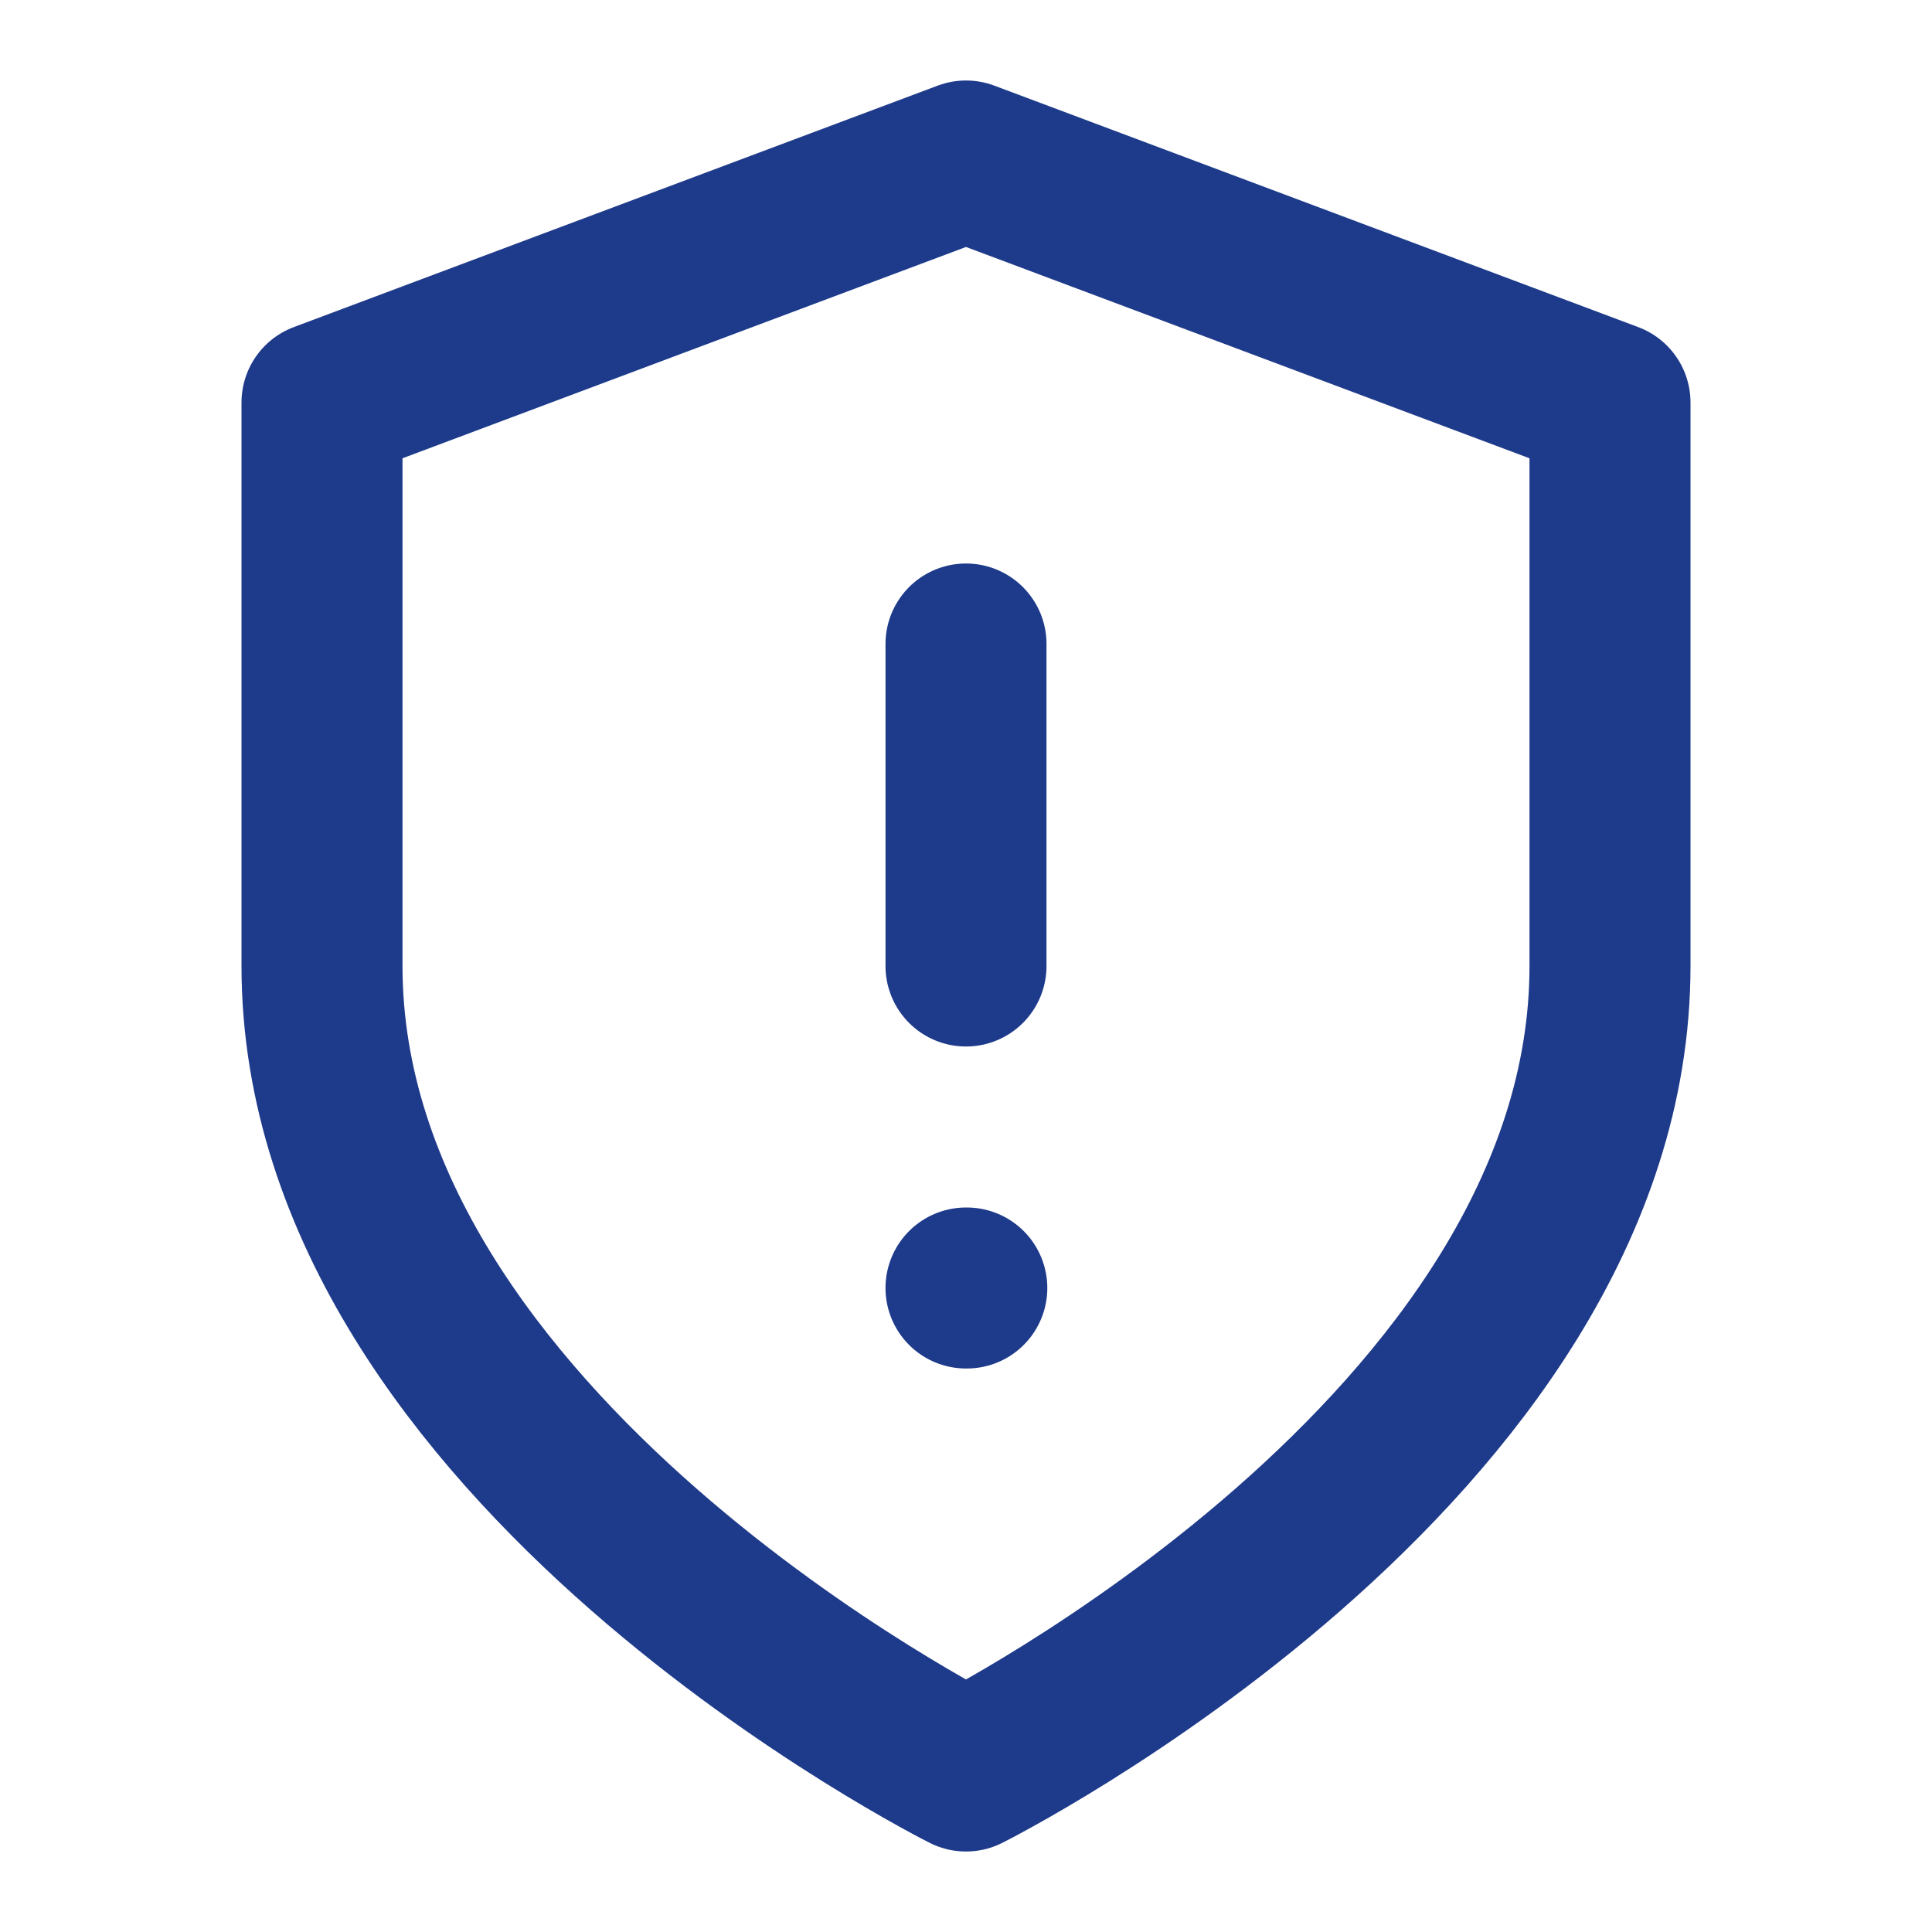
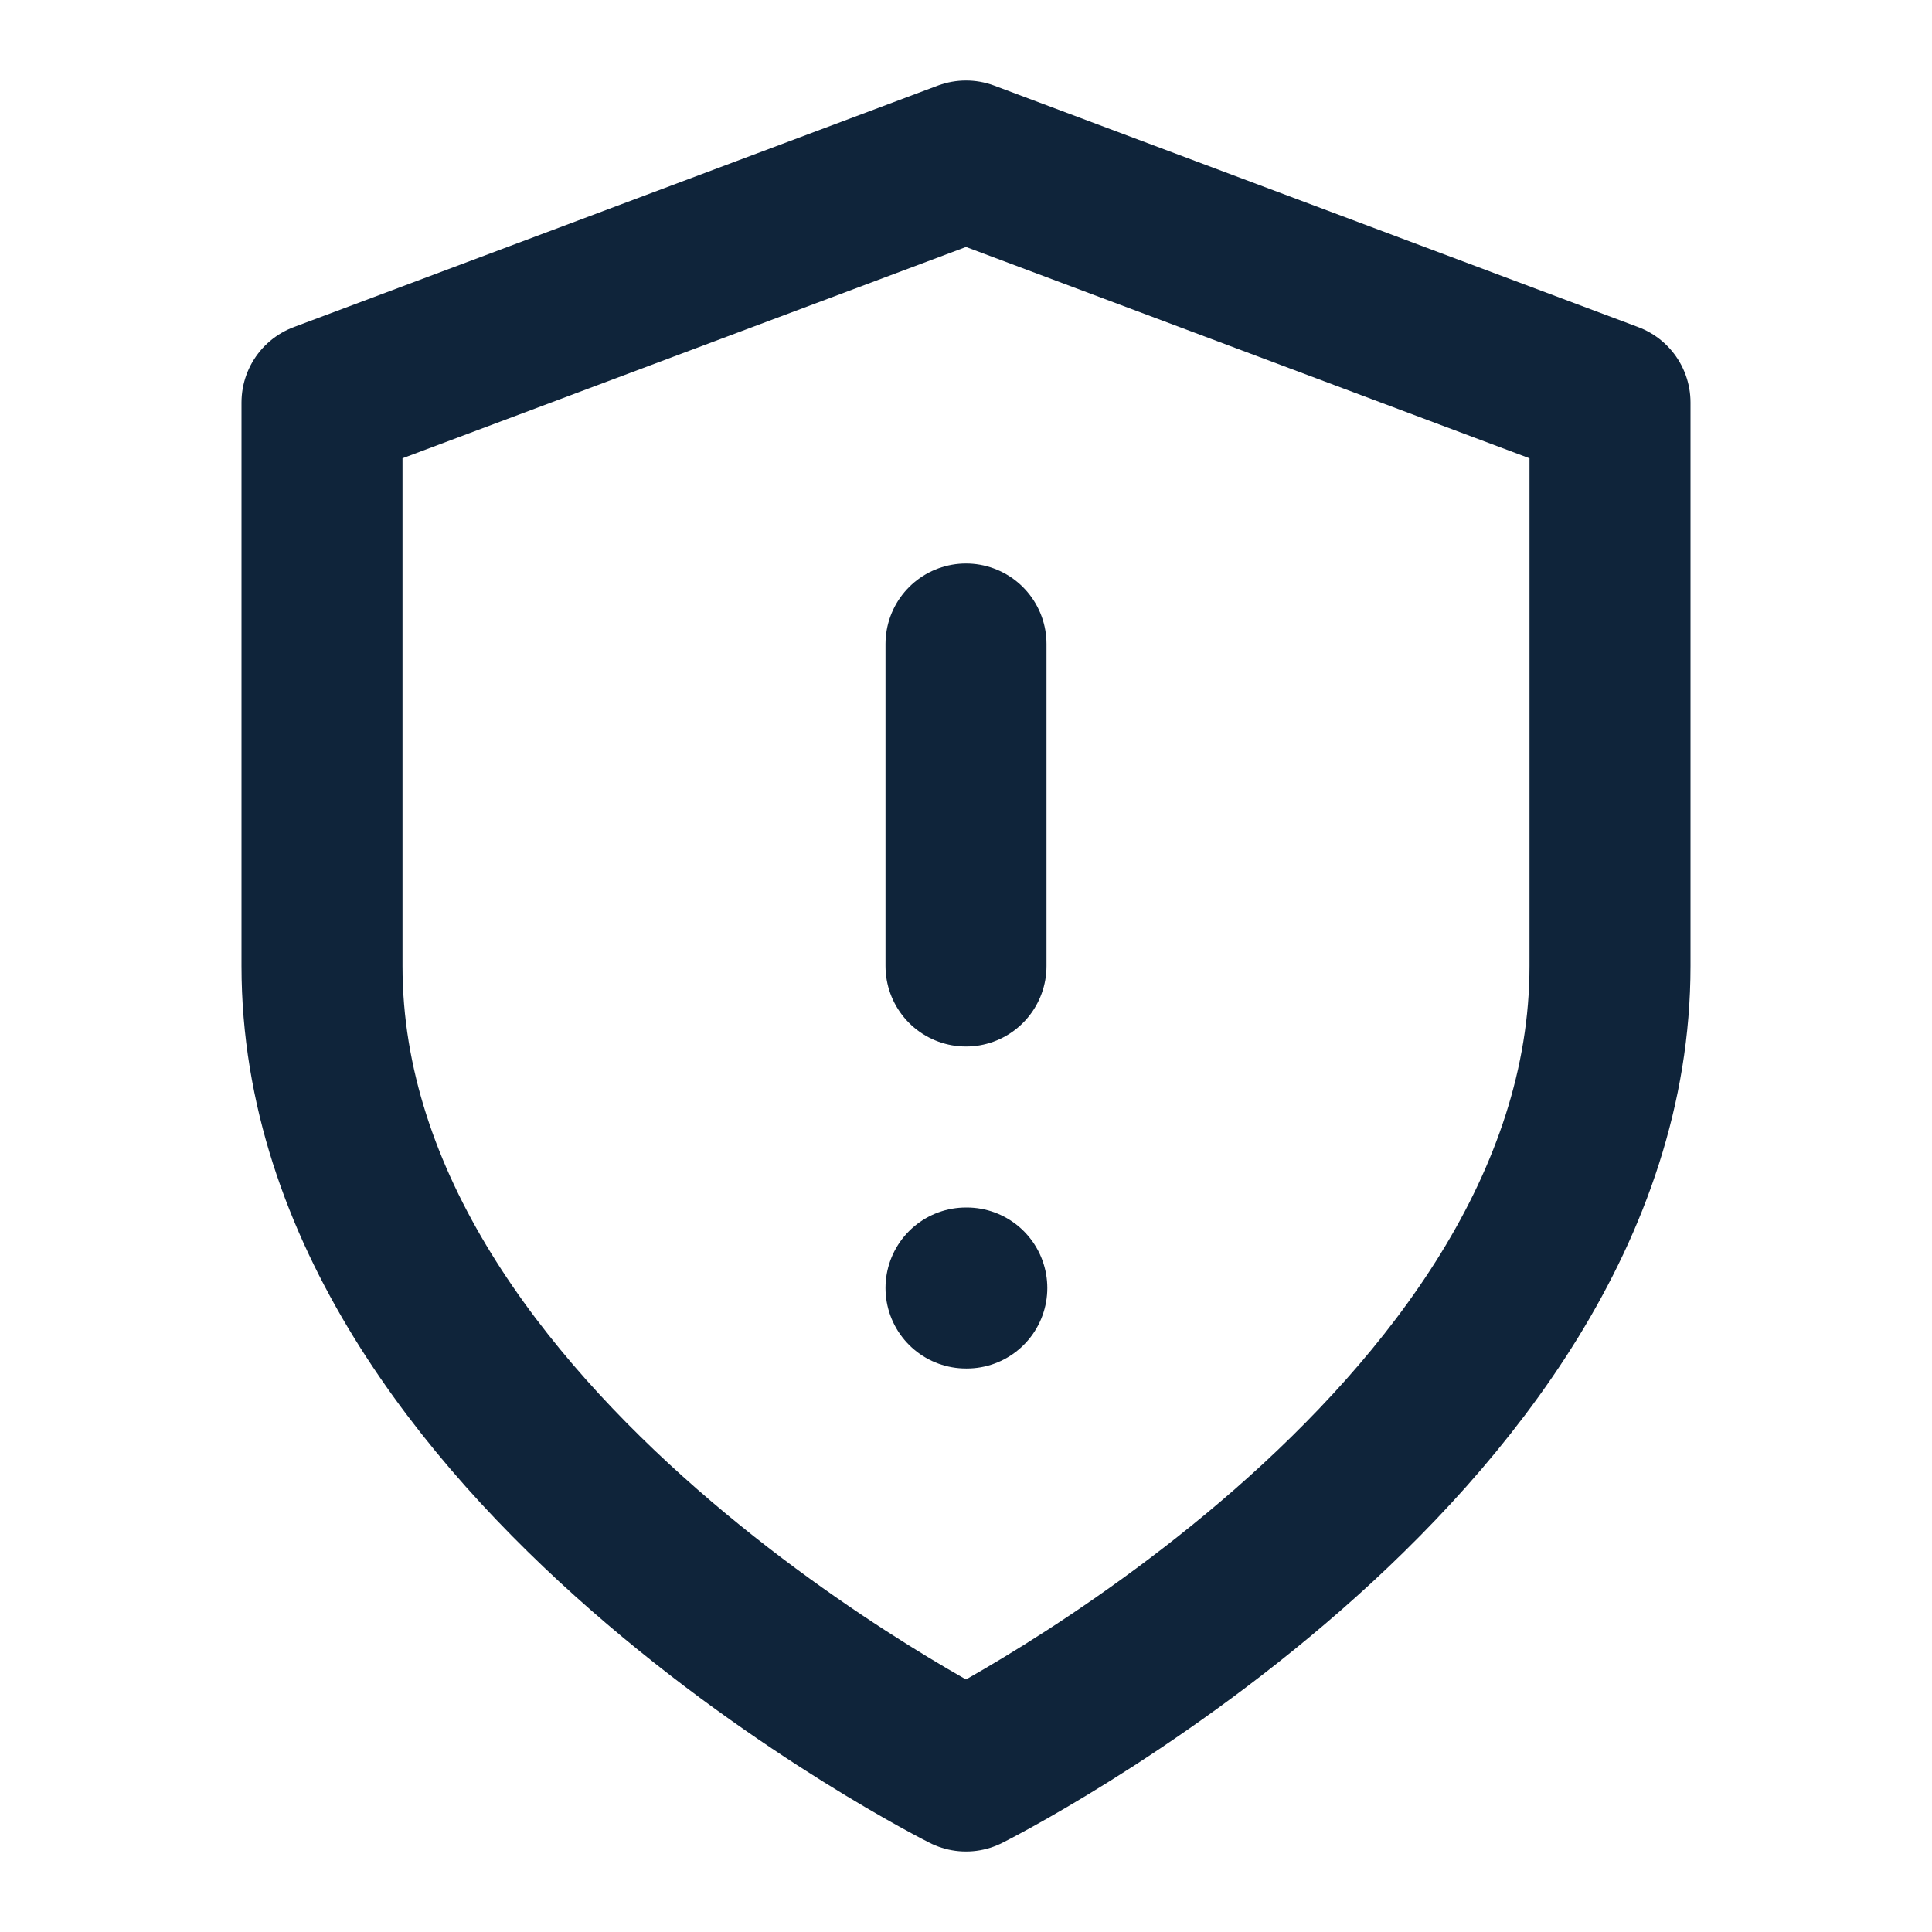
- <svg xmlns="http://www.w3.org/2000/svg" viewBox="0 0 24 24" fill="none" stroke="#1e3a8a" stroke-width="2" stroke-linecap="round" stroke-linejoin="round">
+ <svg xmlns="http://www.w3.org/2000/svg" viewBox="0 0 24 24" fill="none" stroke="#0f243a" stroke-width="2" stroke-linecap="round" stroke-linejoin="round">
  <path d="M12 22s8-4 8-10V5l-8-3-8 3v7c0 6 8 10 8 10z" />
  <path d="M12 8v4" />
  <path d="M12 16h.01" />
</svg>
